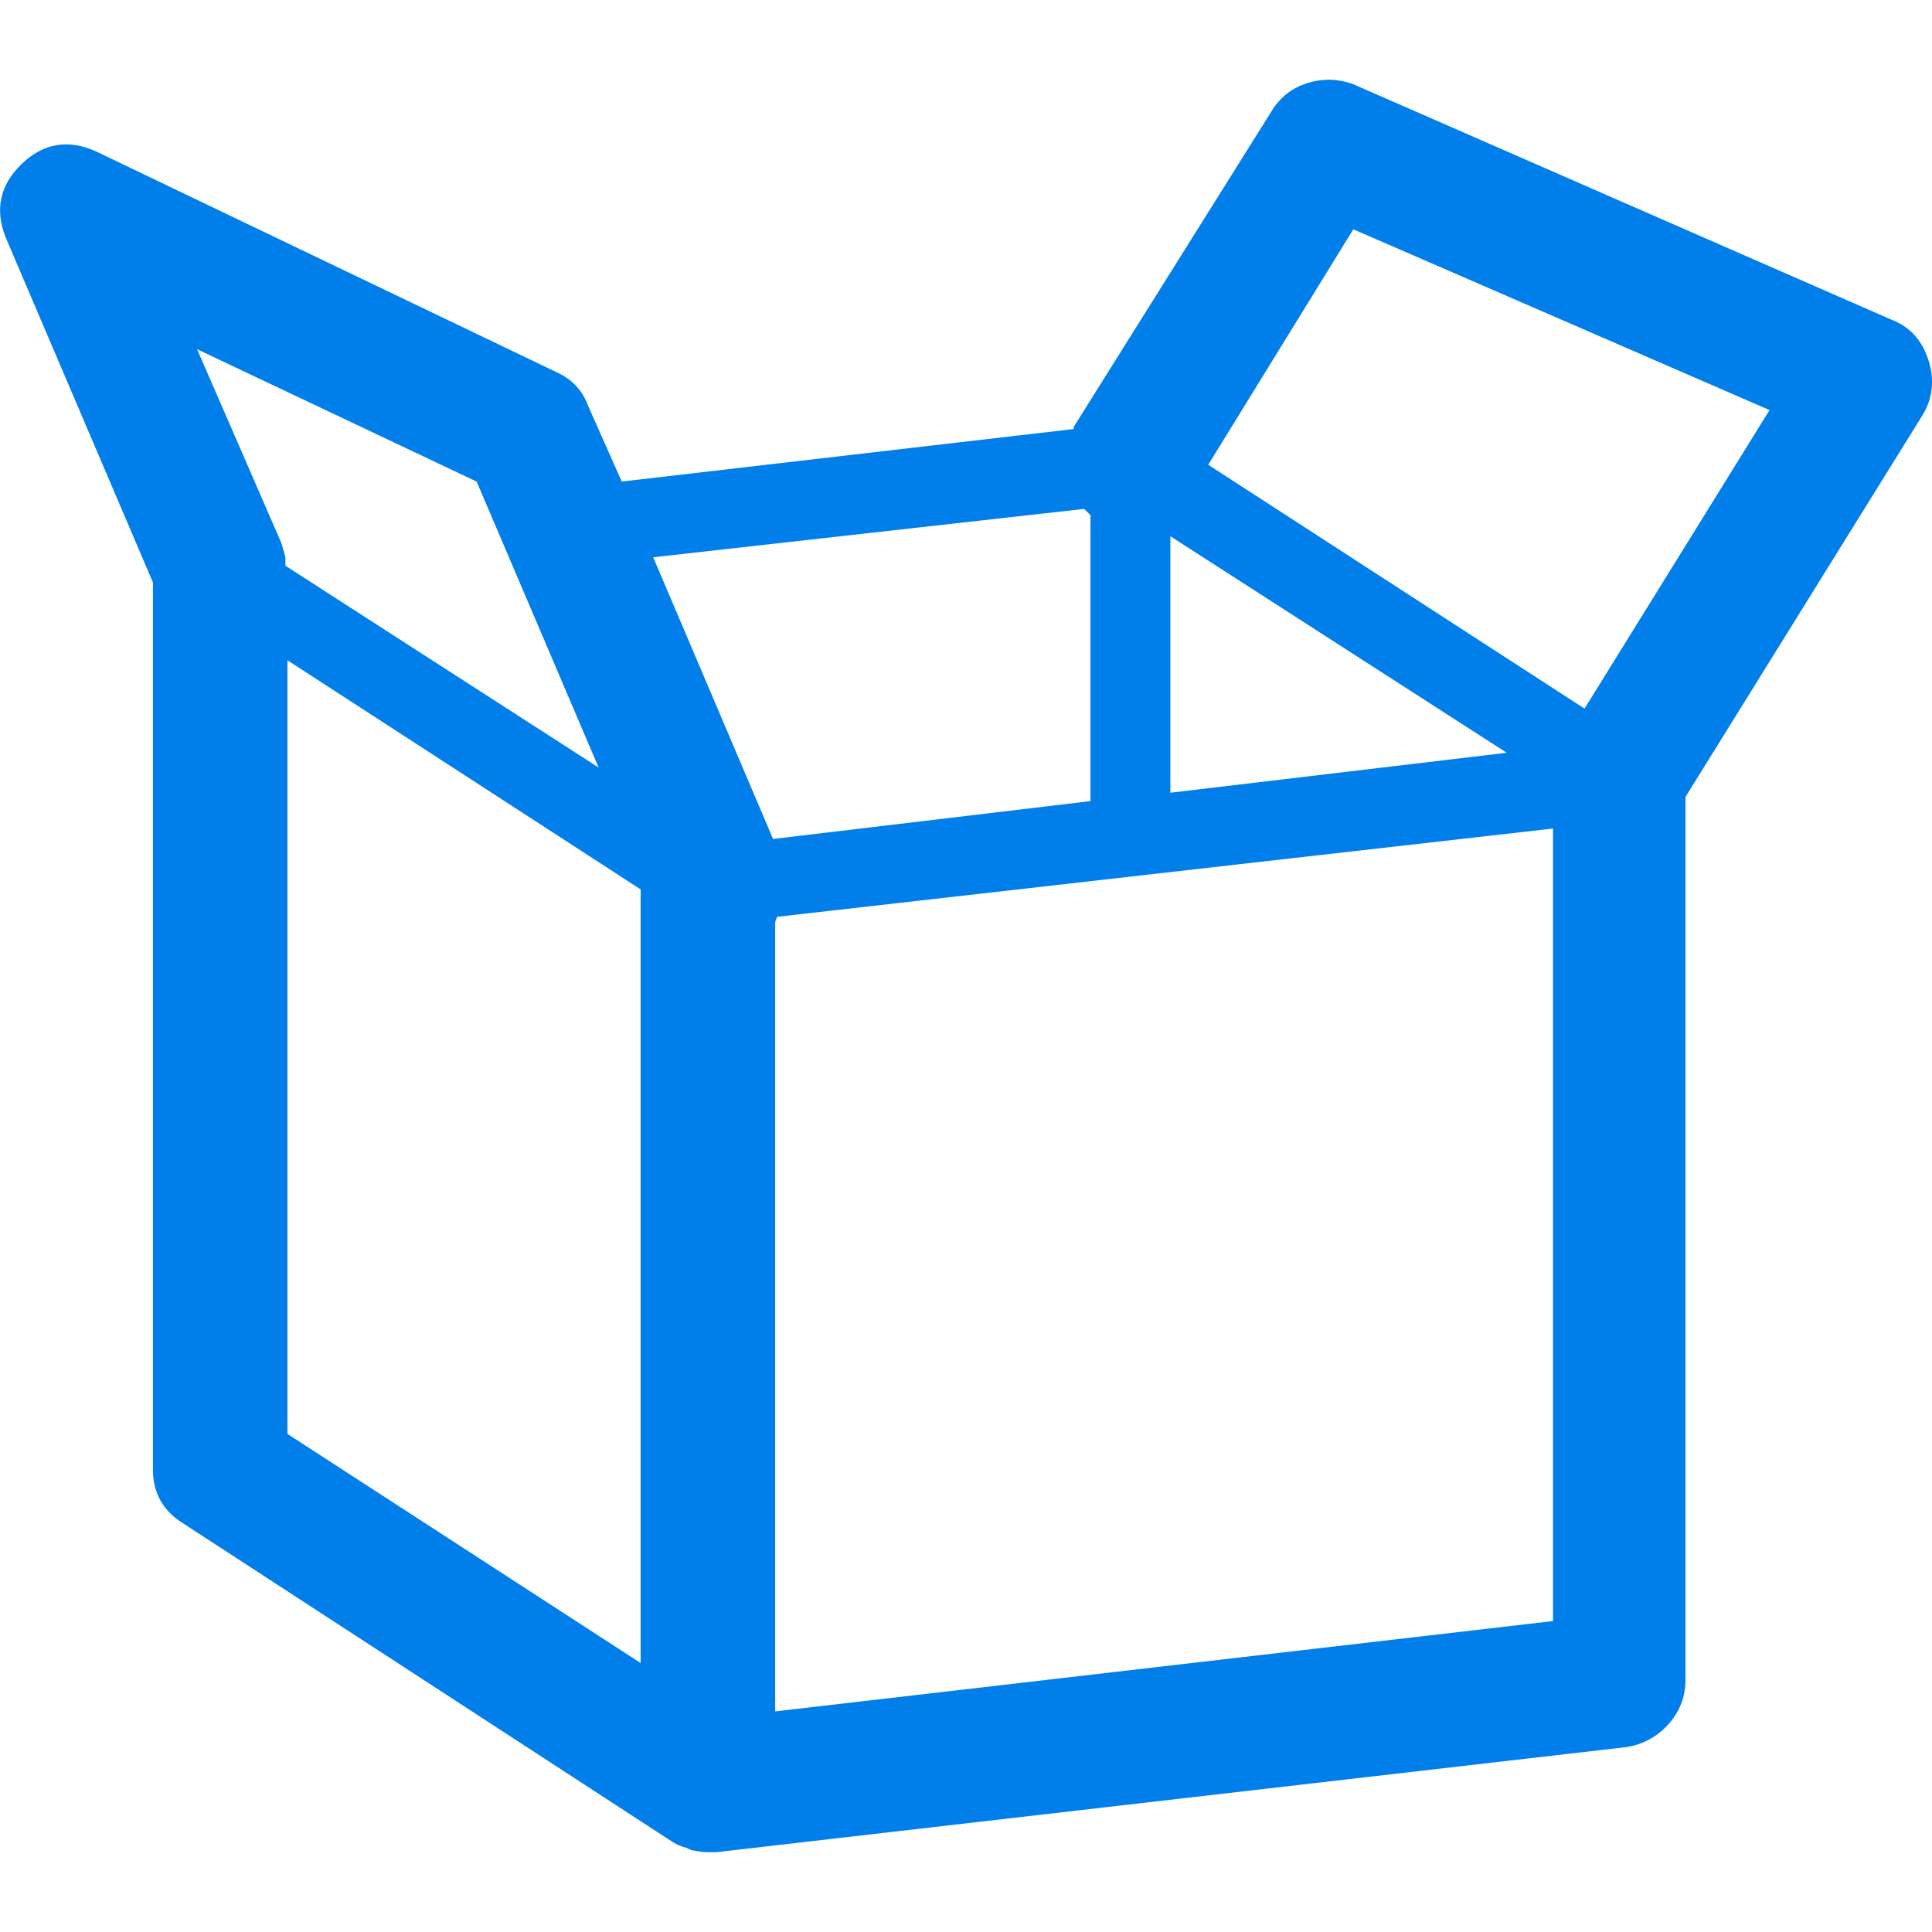
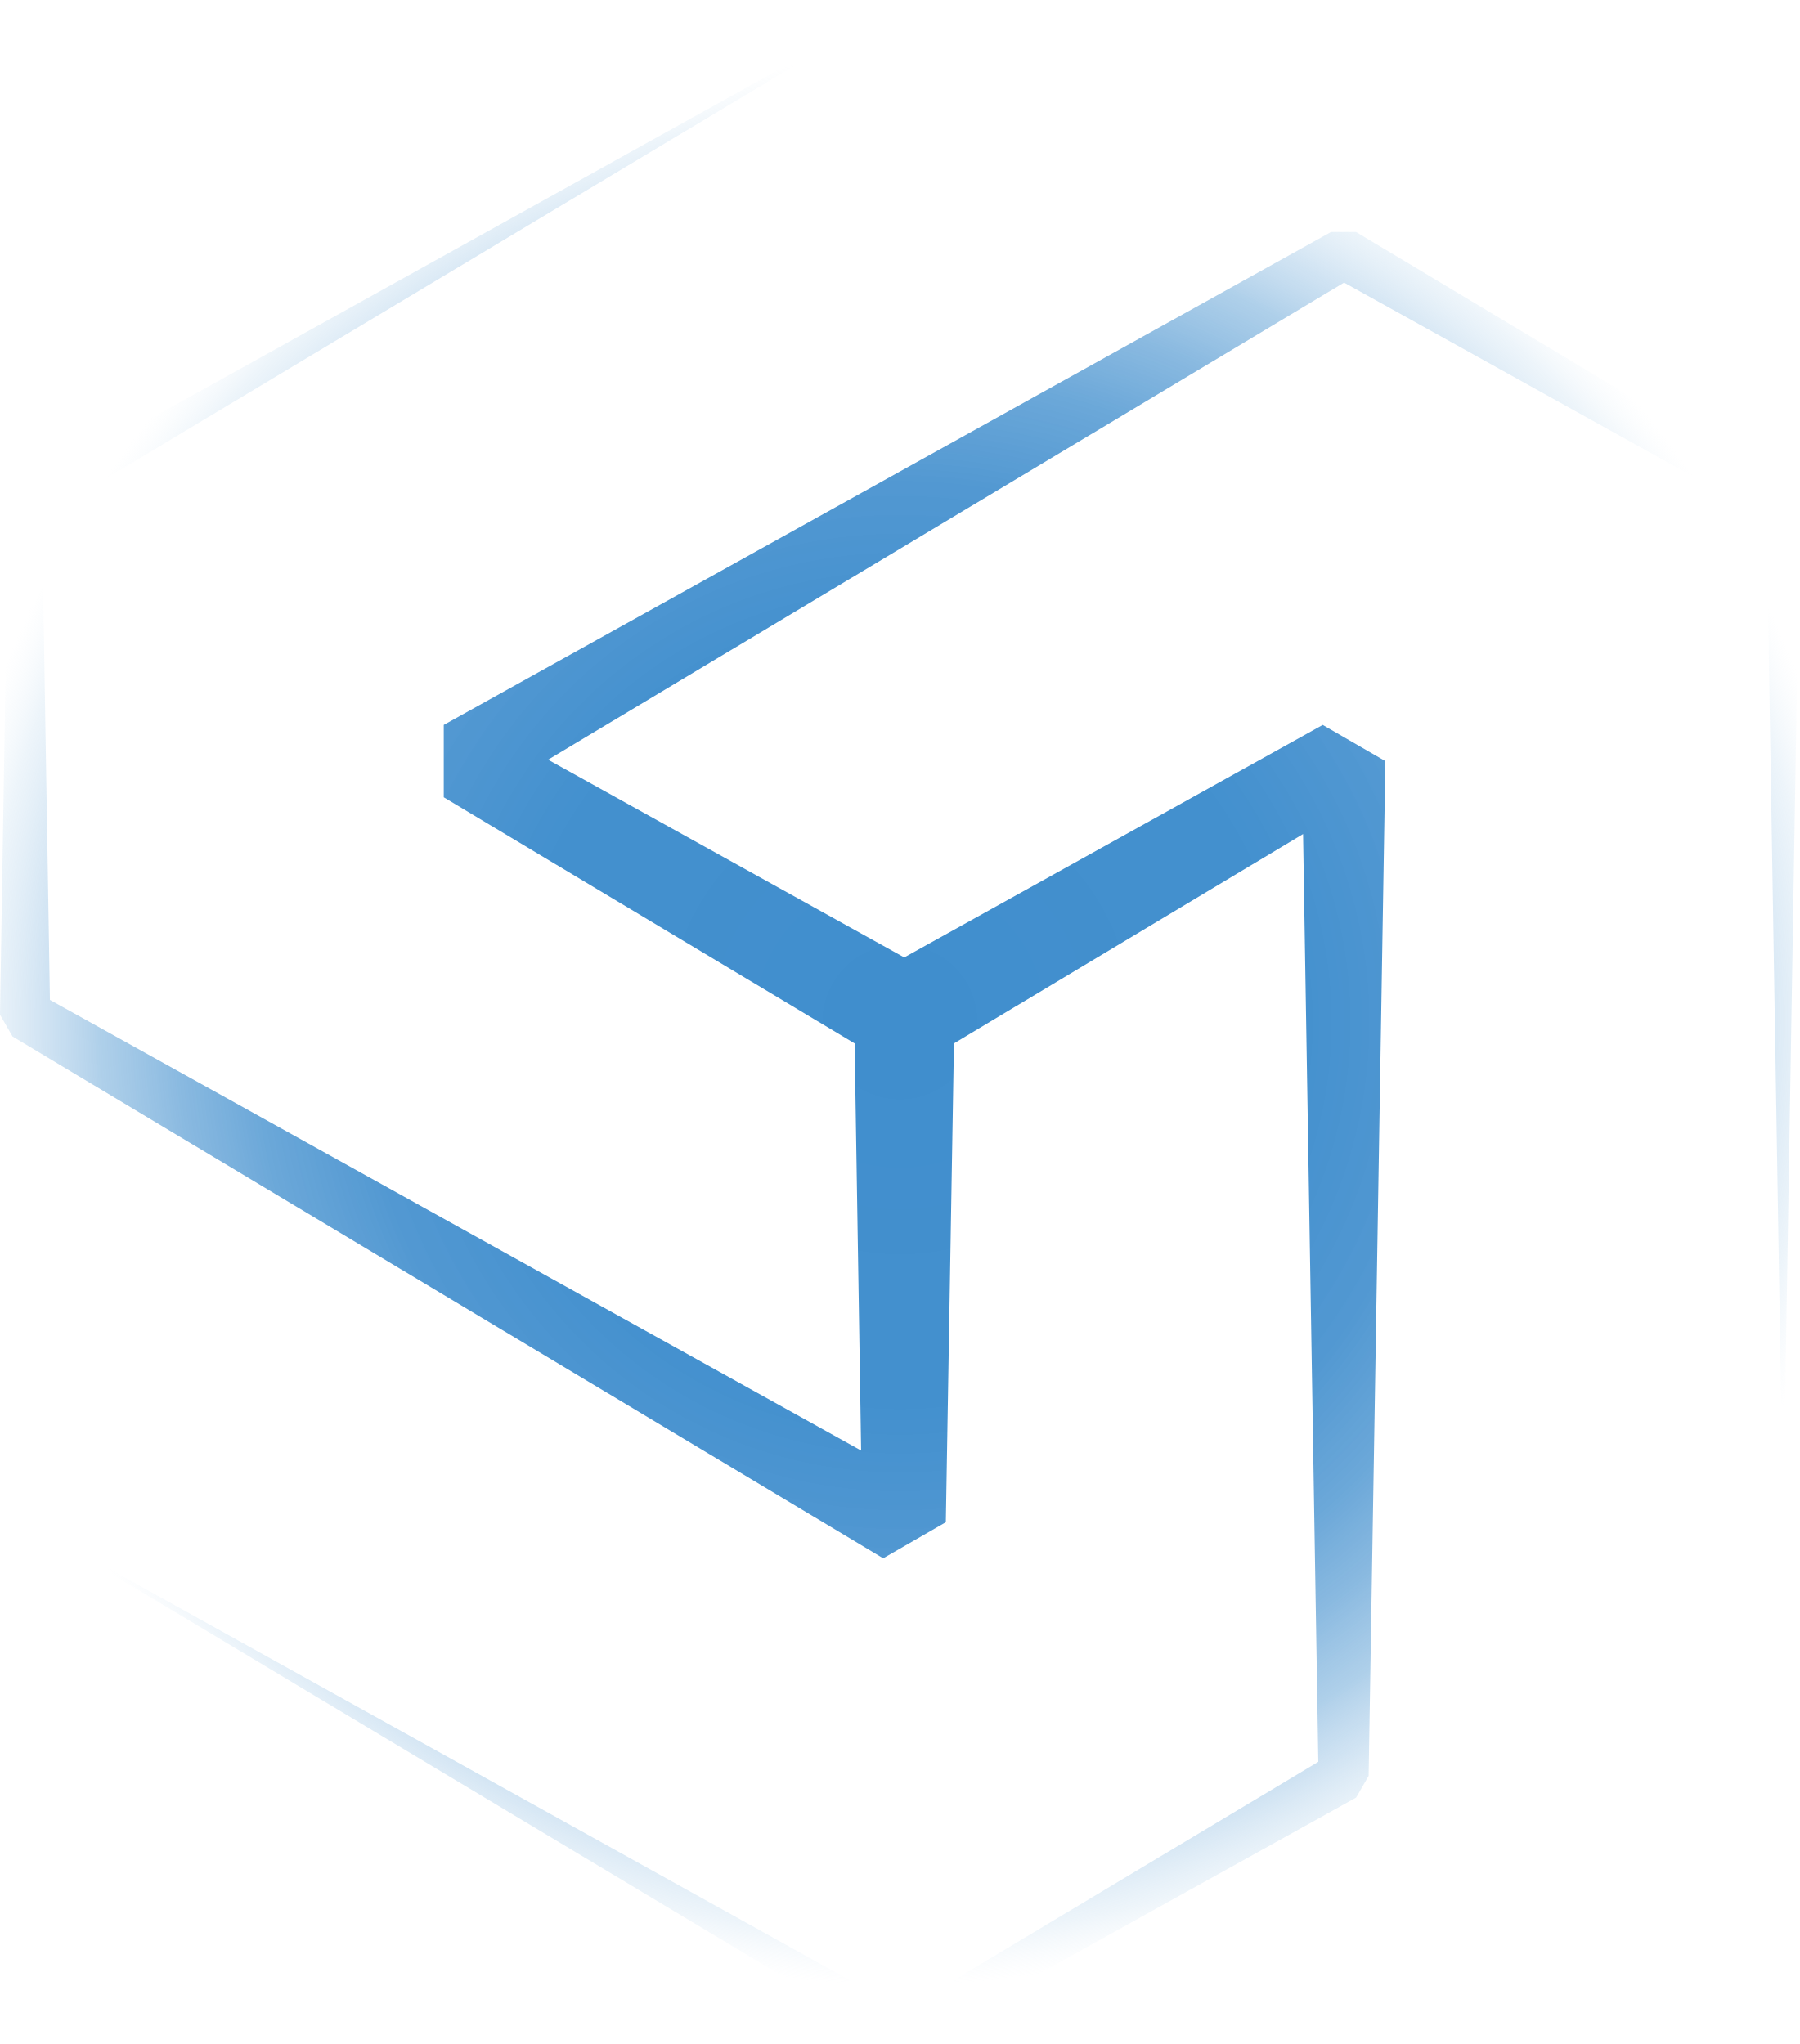
- <svg xmlns="http://www.w3.org/2000/svg" t="1512886290732" class="icon" style="" viewBox="0 0 1024 1024" version="1.1" p-id="2448" width="200" height="200">
+ <svg xmlns="http://www.w3.org/2000/svg" viewBox="0 0 179.56 203.97">
  <defs>
-     <style type="text/css" />
+     <style>.cls-1{fill:url(#未命名的渐变_6);}</style>
+     <radialGradient id="未命名的渐变_6" cx="89.78" cy="101.98" r="96.08" gradientUnits="userSpaceOnUse">
+       <stop offset="0" stop-color="#408ecd" />
+       <stop offset="0.41" stop-color="#428fce" stop-opacity="0.99" />
+       <stop offset="0.56" stop-color="#4b94d0" stop-opacity="0.96" />
+       <stop offset="0.67" stop-color="#599dd4" stop-opacity="0.89" />
+       <stop offset="0.75" stop-color="#6ea9d9" stop-opacity="0.81" />
+       <stop offset="0.83" stop-color="#8abae0" stop-opacity="0.69" />
+       <stop offset="0.89" stop-color="#abcde9" stop-opacity="0.55" />
+       <stop offset="0.95" stop-color="#d2e5f3" stop-opacity="0.39" />
+       <stop offset="1" stop-color="#fff" stop-opacity="0.2" />
+     </radialGradient>
  </defs>
-   <path d="M1022.016 190.624q-5.024-15.584-19.488-21.184l-285.248-124.8q-12.256-4.448-24.512-0.544t-18.944 15.04l-104.736 167.136v1.12l-239.552 27.84-17.824-40.128q-4.448-12.256-16.704-17.824L50.976 80.288q-22.272-10.016-39.552 6.688T3.072 125.984l77.984 182.72v470.208q0 18.944 16.704 28.96l258.496 168.256q3.328 2.24 7.808 3.328l2.24 1.12q5.568 1.12 8.928 1.12h4.448l482.464-55.712q13.376-2.24 22.272-12.256t8.928-23.392V422.368l125.92-202.784q7.808-13.376 2.784-28.96zM620.32 284.224l178.272 114.752-178.272 21.184V284.224z m-45.664-14.496l3.328 3.328v151.552l-168.256 20.064-63.52-149.312zM252.64 255.264l64.64 151.552L151.264 299.84v-4.448q-1.12-4.448-2.24-7.808L104.448 185.088z m-100.288 94.688l187.2 121.44v410.048l-187.2-121.44V349.952z m258.496 557.12V489.248q0-1.12 1.12-3.328l411.168-46.784V859.2z m428.992-531.488l-199.456-129.248 76.896-124.8 220.608 95.808z" p-id="2449" fill="#007FEB" />
+   <g id="图层_2" data-name="图层 2">
+     <g id="图层_1-2" data-name="图层 1">
+       <polygon class="cls-1" points="134.09 28.2 176.24 51.62 177.89 151.89 179.56 50.63 178.72 49.19 135.29 23.15 132.79 23.15 44.27 72.34 44.27 79.56 85.26 104.12 85.91 144.75 4.98 99.78 4.18 51.57 90.2 0 1.67 49.19 0.83 50.63 0 101.26 1.25 103.43 88.11 155.5 94.36 151.9 95.17 104.12 130 83.23 131.52 175.81 90.16 200.6 2.5 151.89 89.36 203.97 91.03 203.97 135.29 179.38 136.54 177.21 138.21 75.95 131.96 72.34 90.21 95.54 54.68 75.81 134.09 28.2" />
+     </g>
+   </g>
</svg>
